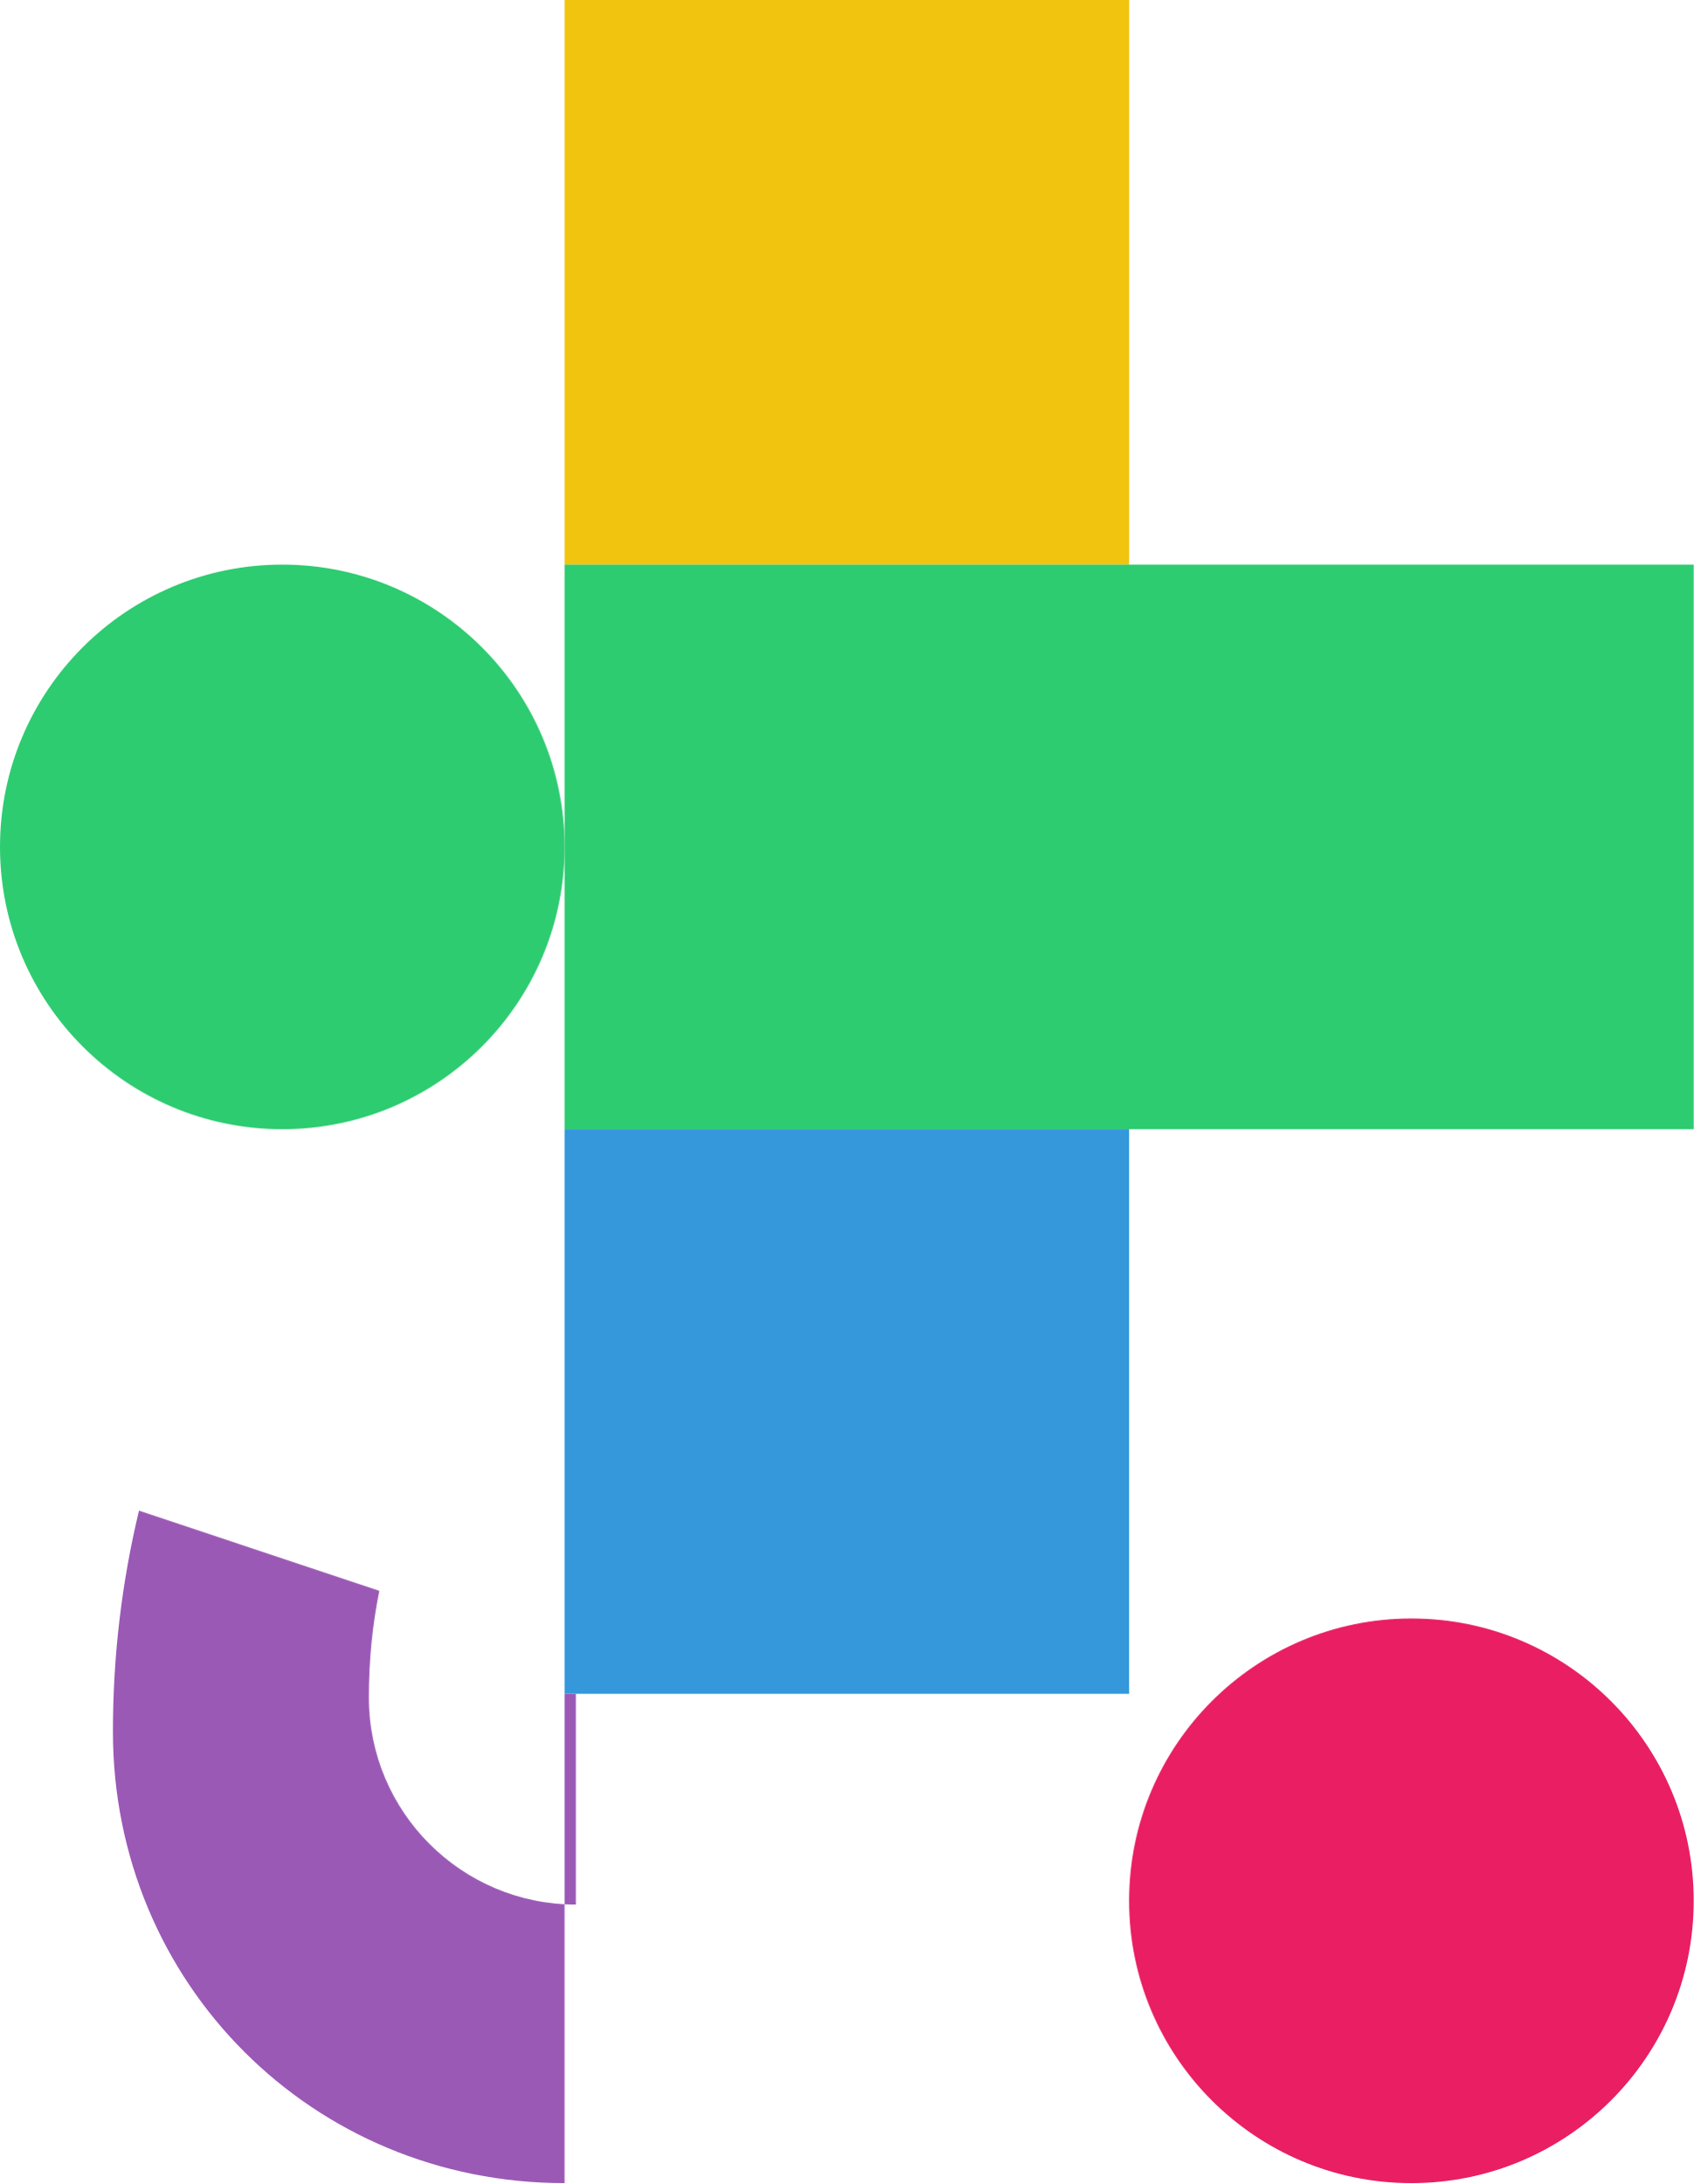
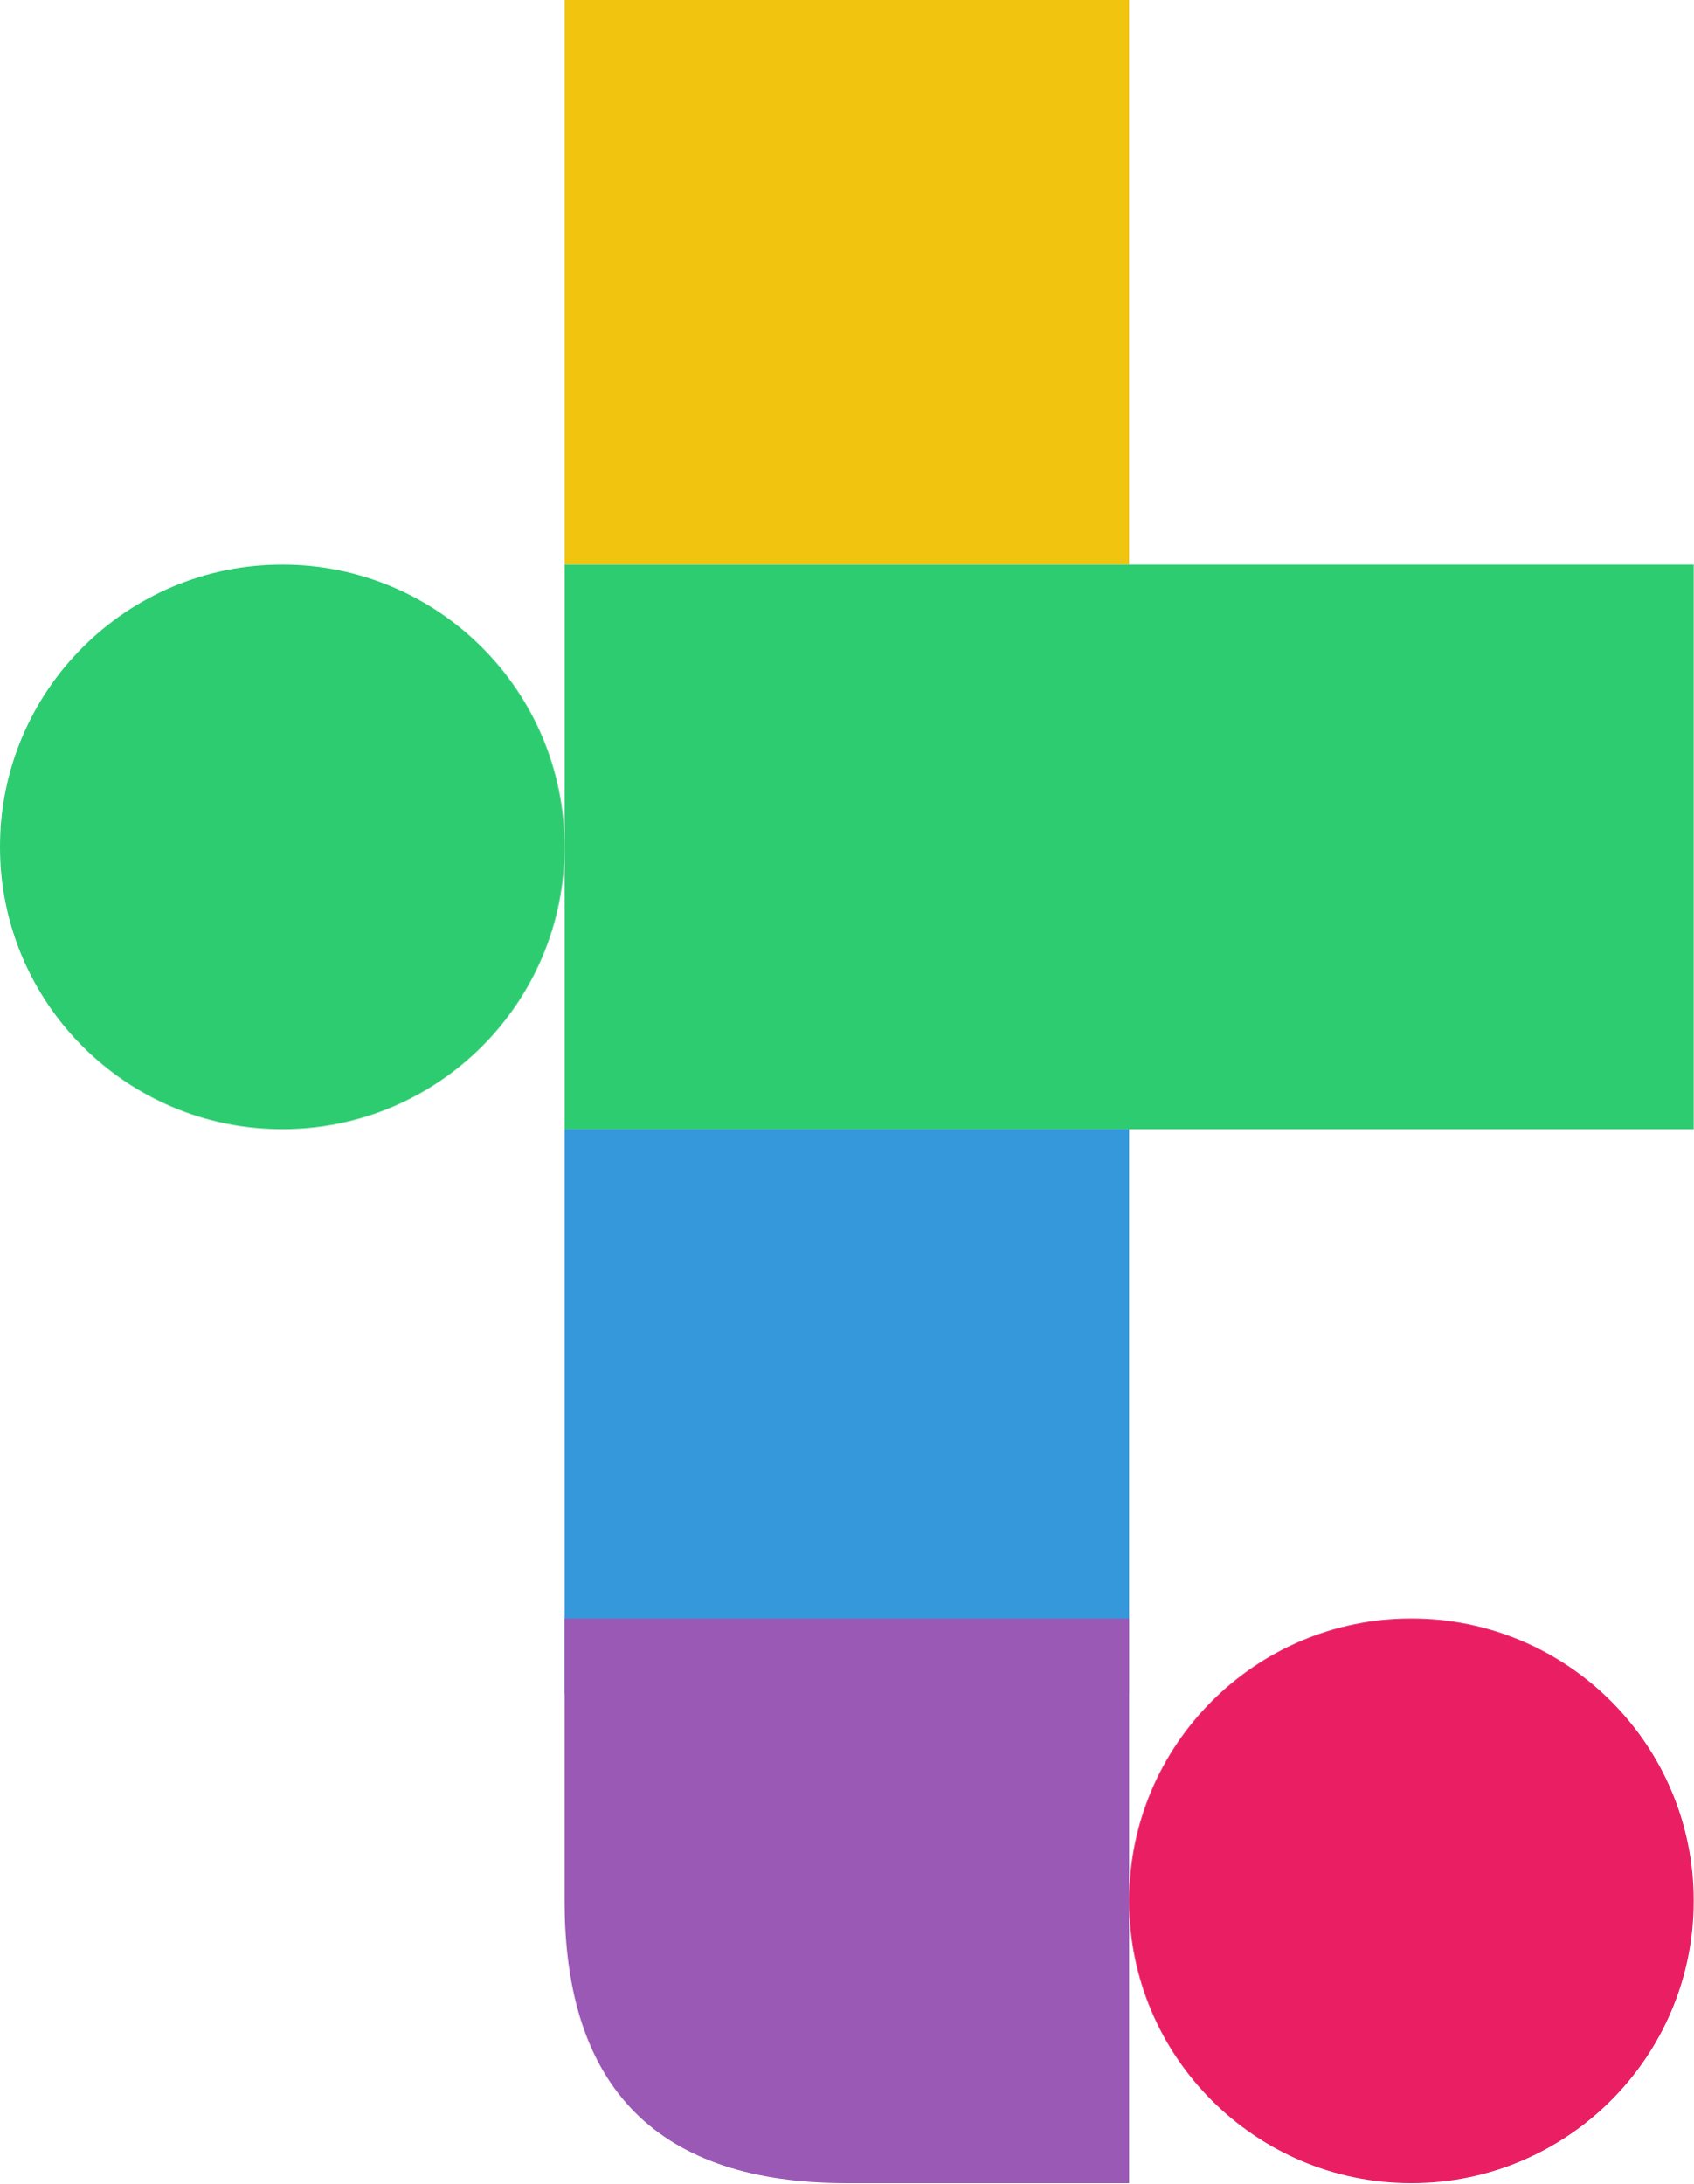
<svg xmlns="http://www.w3.org/2000/svg" width="450" height="580" viewBox="0 0 450 580" fill="none">
  <rect x="150" y="0" width="150" height="150" fill="#F1C40F" />
+   <rect x="150" y="150" width="300" height="150" fill="#2ECC71" />
  <circle cx="75" cy="225" r="75" fill="#2ECC71" />
-   <rect x="150" y="150" width="300" height="150" fill="#2ECC71" />
  <rect x="150" y="300" width="150" height="150" fill="#3498DB" />
-   <path d="M150 450 L150 580 C83.056 580 30 526.944 30 460 C30 439.909 32.39 420.218 36.922 401.35 L100.777 422.65 C98.922 431.733 98 441.215 98 451 C98 481.376 122.624 506 153 506 L153 450 H150 Z" fill="#9B59B6" />
+   <path d="M 150 430 L 300 430 L 300 580 L 225 580 Q 150 580 150 505 L 150 430 Z" fill="#9B59B6" />
  <circle cx="375" cy="505" r="75" fill="#E91E63" />
</svg>
